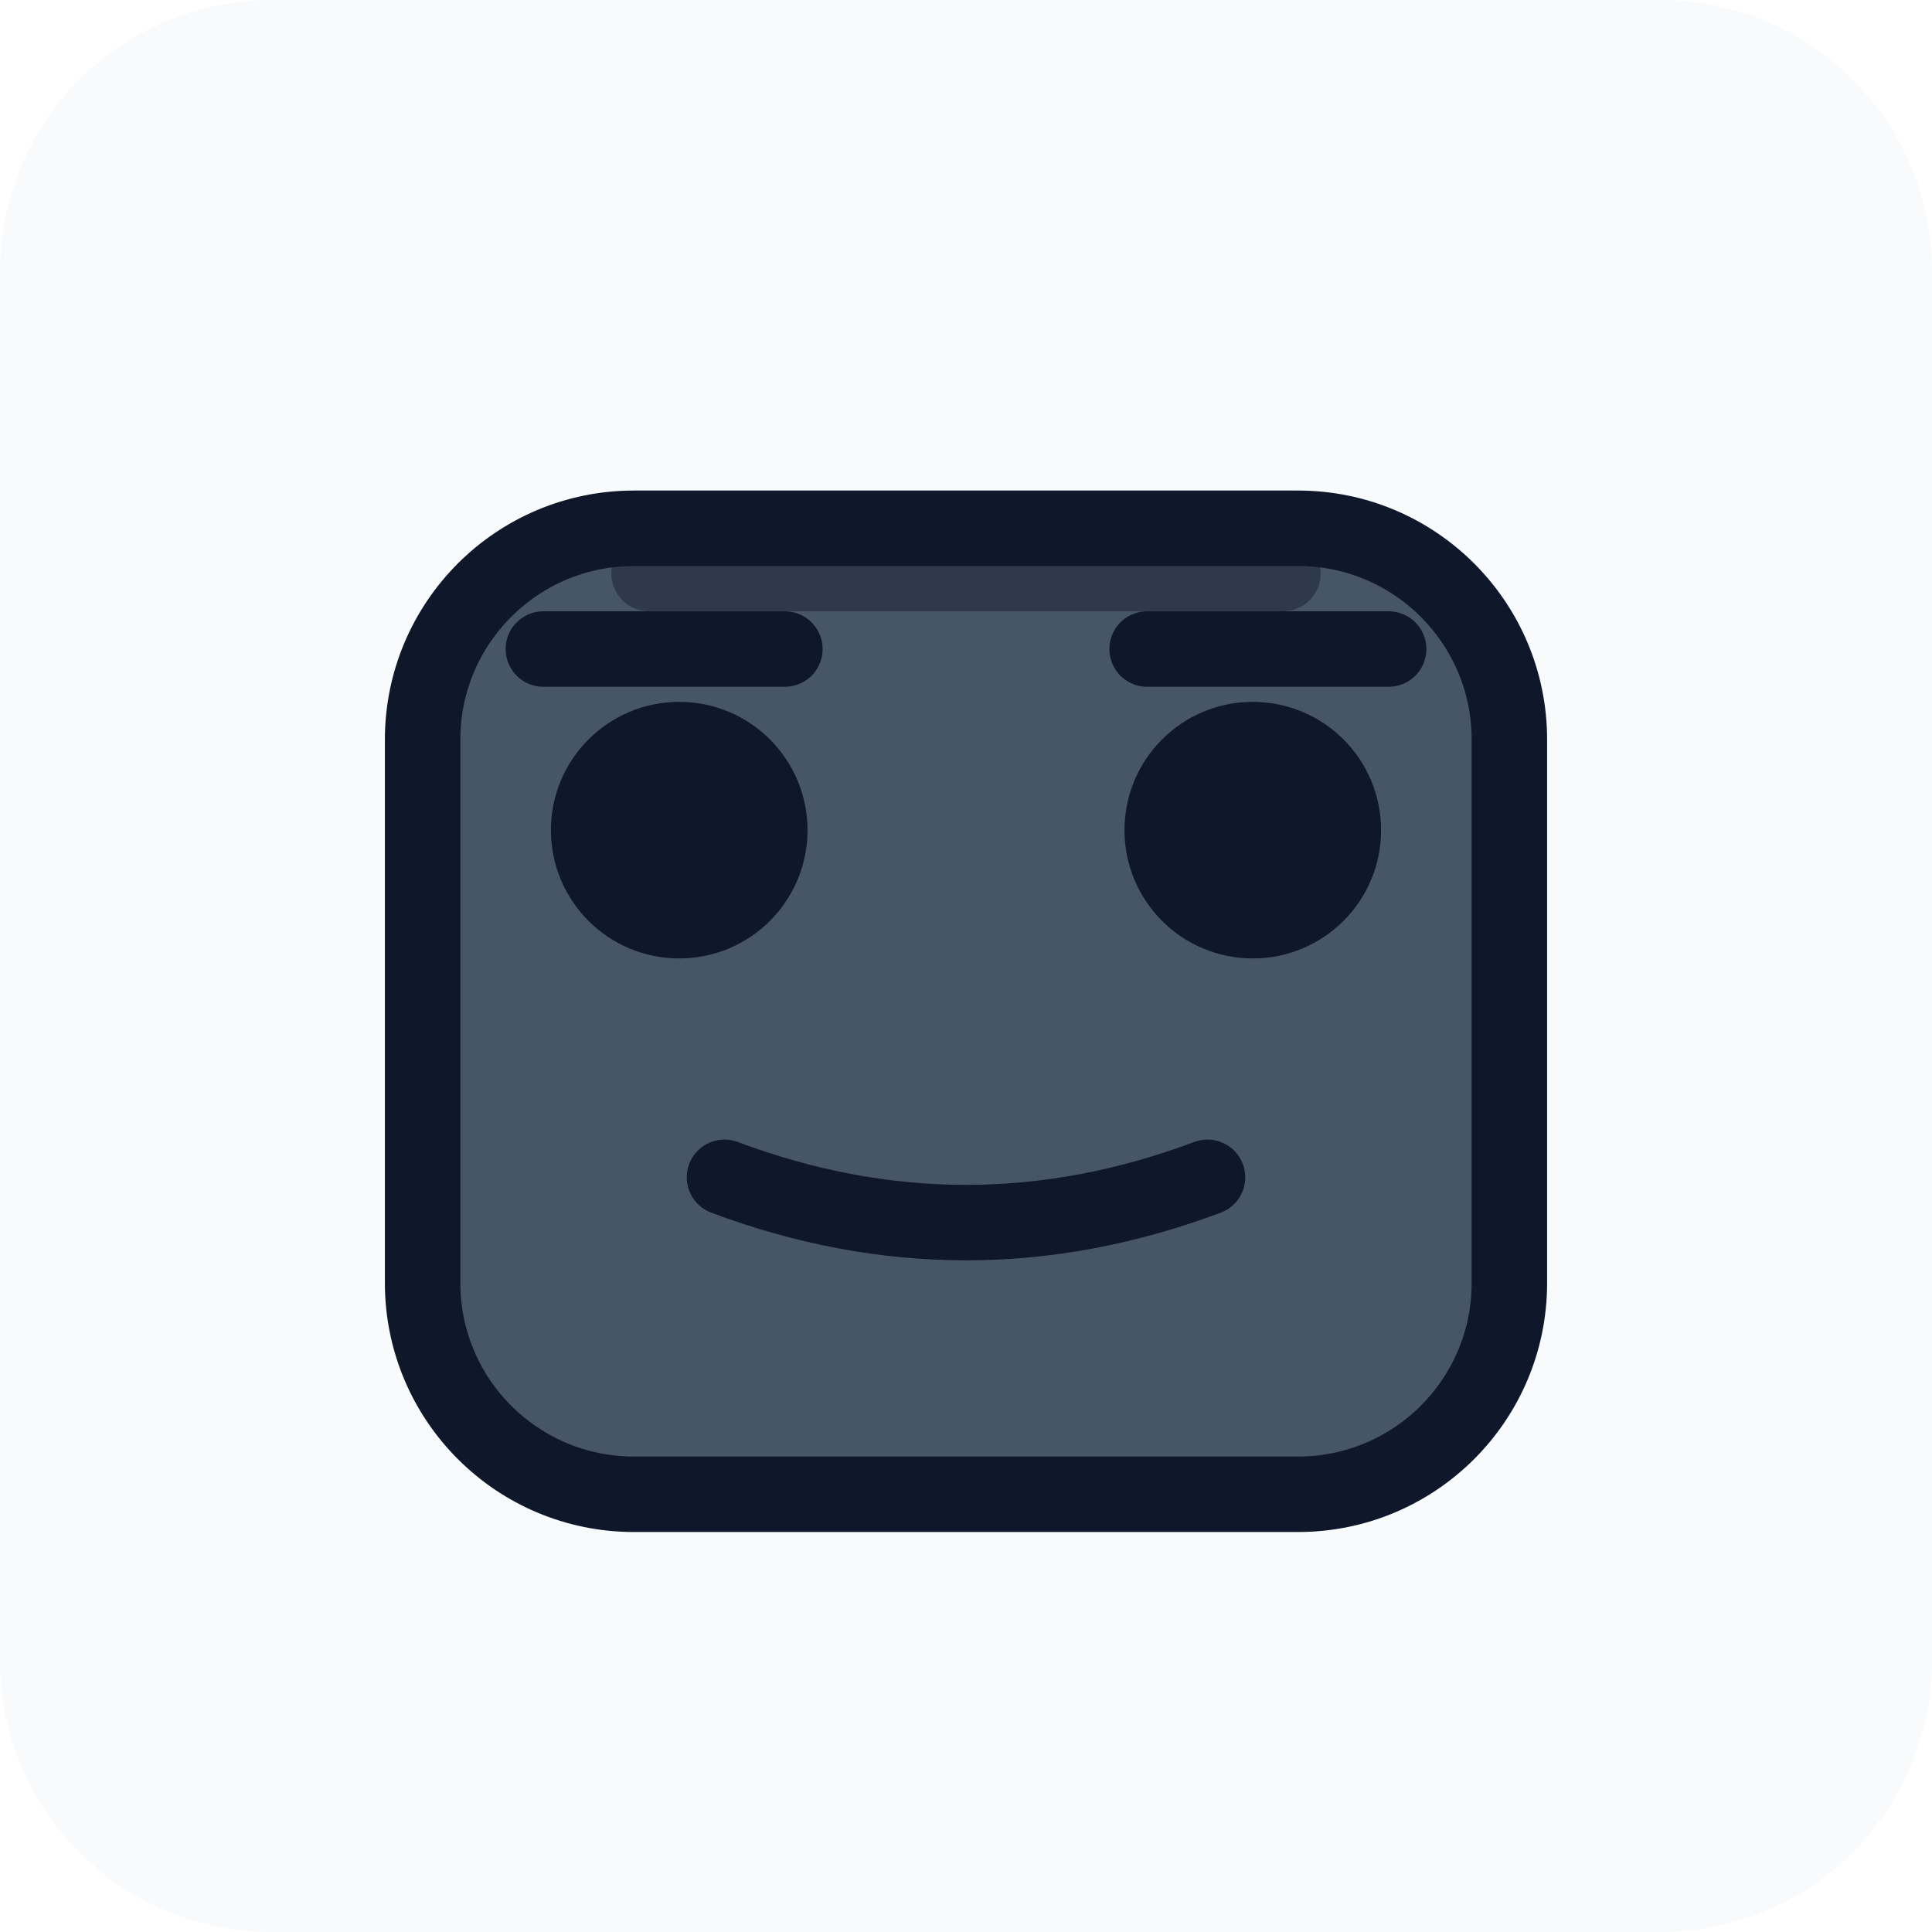
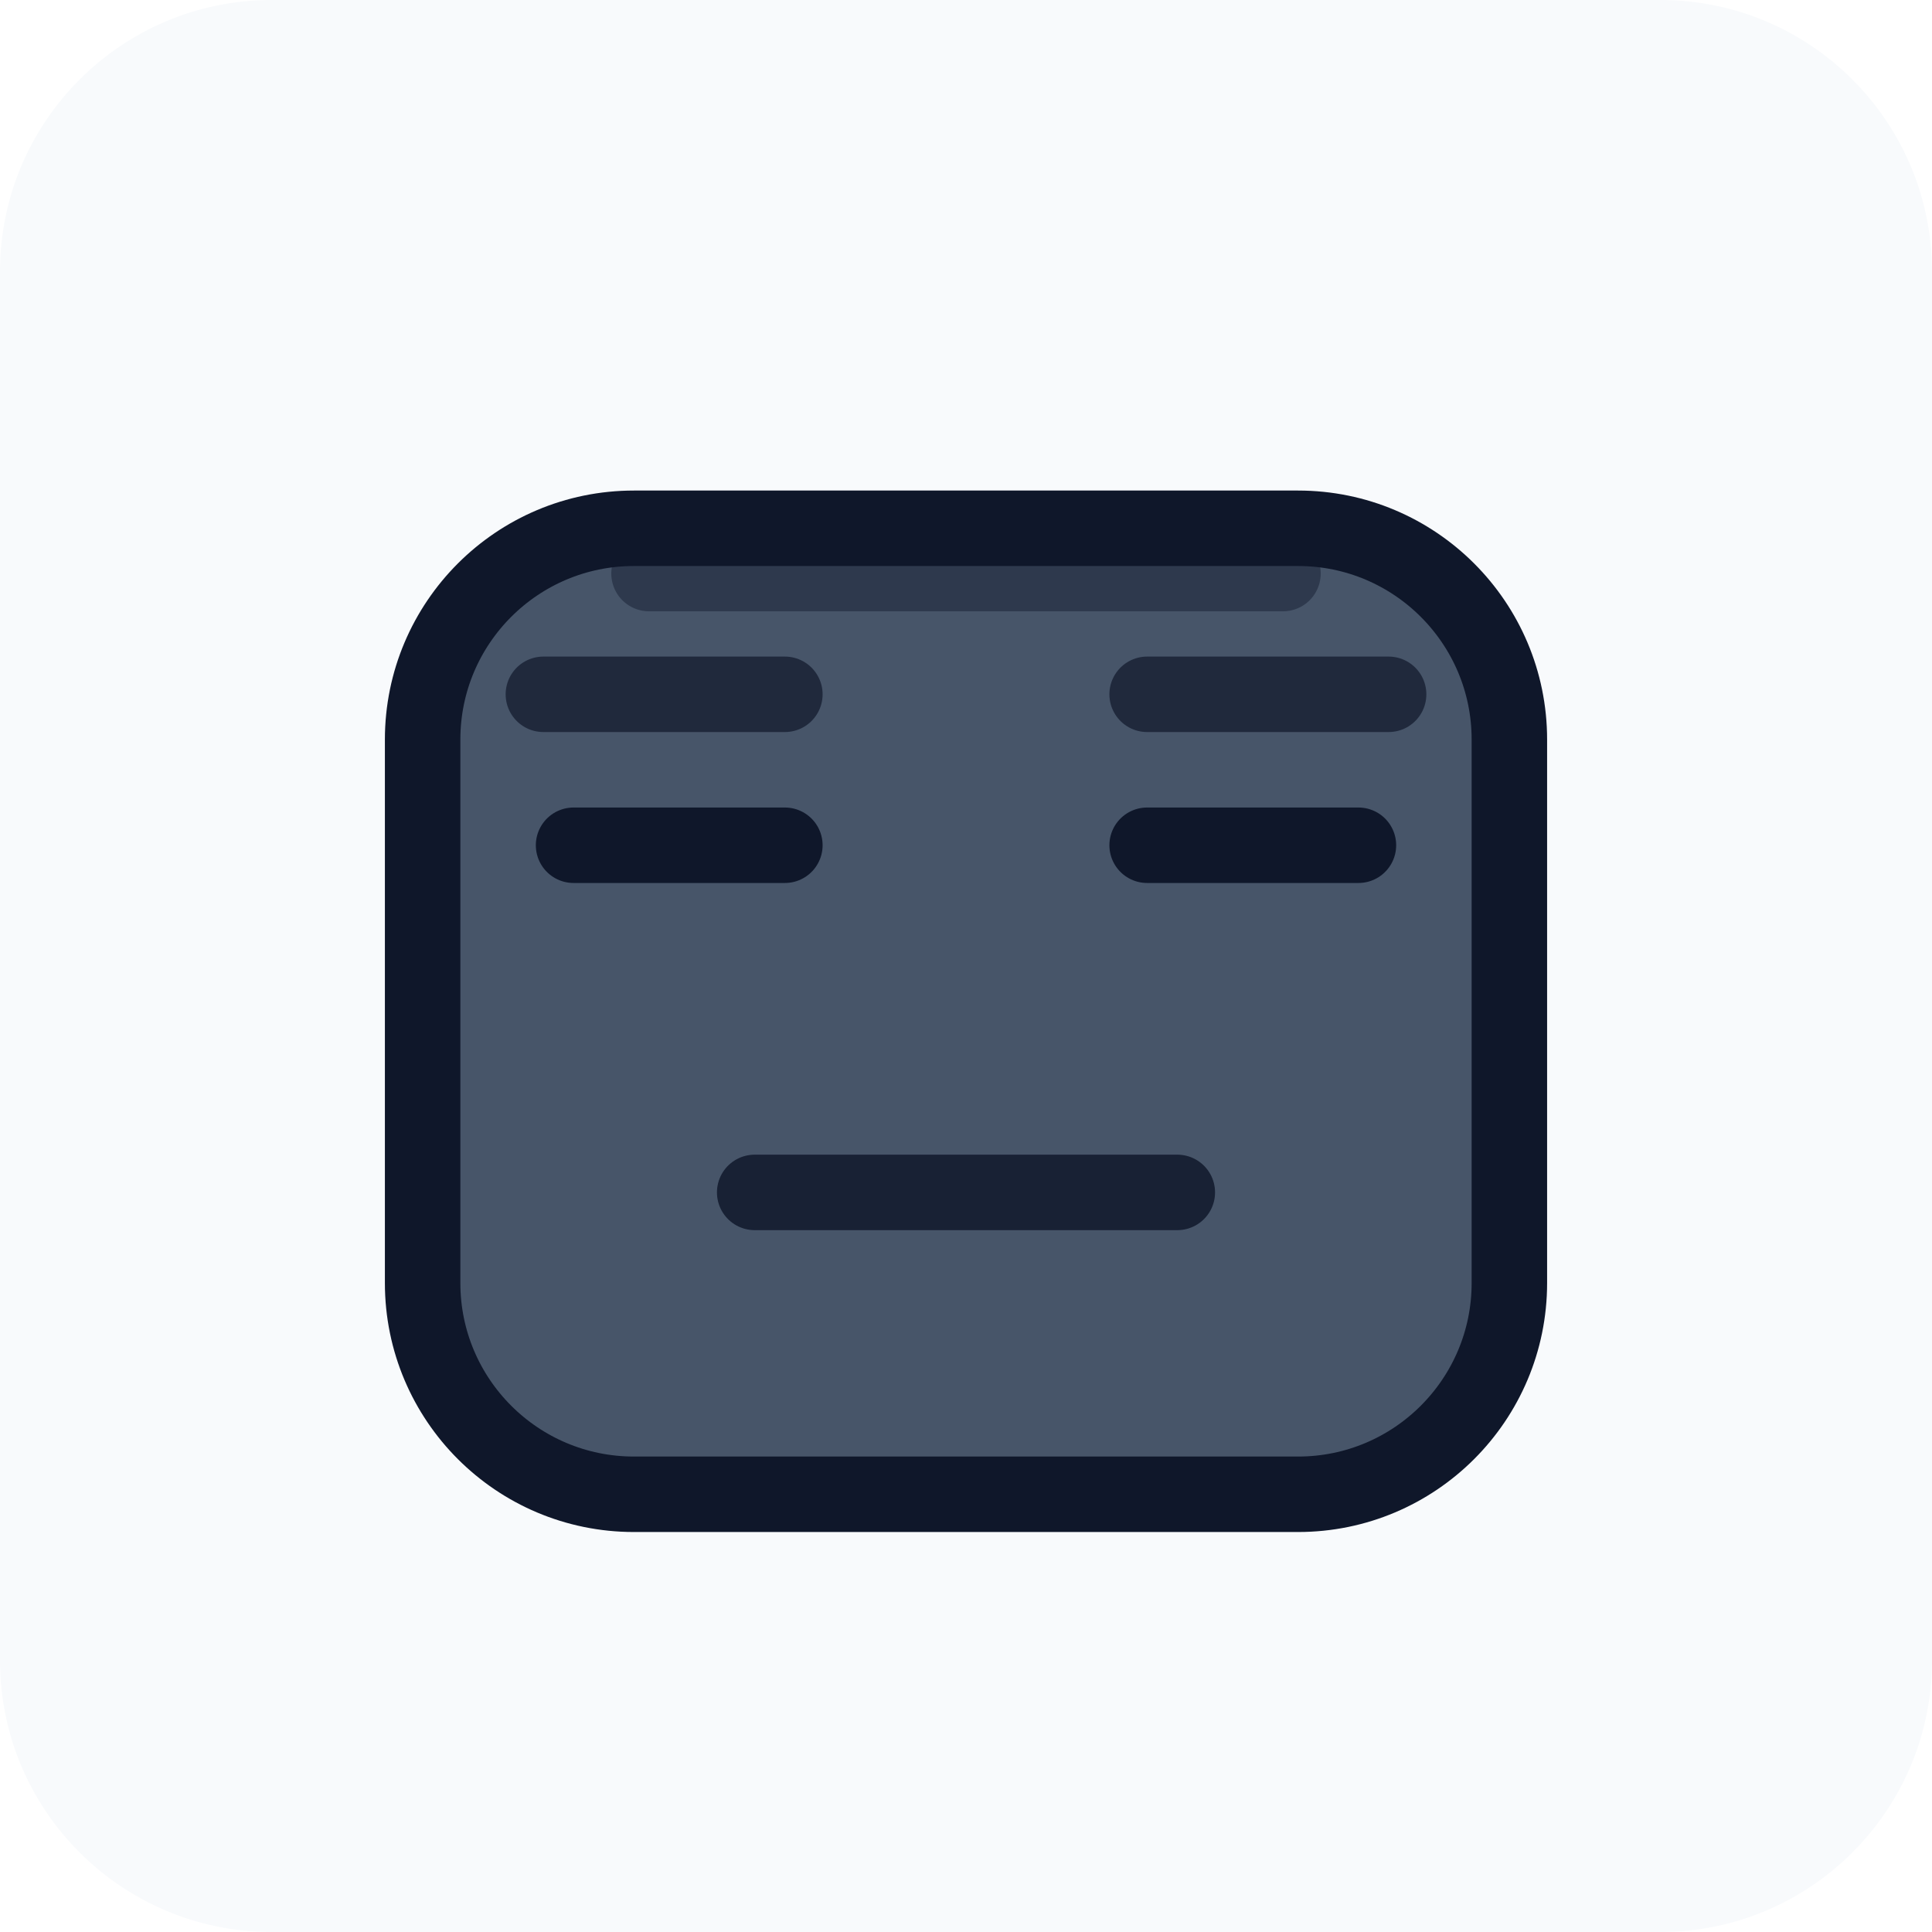
<svg xmlns="http://www.w3.org/2000/svg" viewBox="0 0 128 128" role="img" aria-label="AxiFace idle">
  <rect width="128" height="128" rx="18" fill="#f8fafc" />
  <text data-axi-part="symbol" x="64" y="31" text-anchor="middle" font-family="ui-sans-serif, system-ui, sans-serif" font-size="16" font-weight="800" fill="#0f172a" stroke="none" opacity="0" />
  <g fill="none" stroke="#0f172a" stroke-width="5" stroke-linecap="round" stroke-linejoin="round">
    <rect data-axi-part="head" x="28" y="35" width="72" height="64" rx="14" fill="#475569" stroke="#0f172a" />
    <path data-axi-part="detail" d="M43 38 H85" opacity="0.45" />
    <g data-axi-part="brow-left">
-       <path d="M36 43 H52" />
+       <path d="M36 46 H52" opacity="0.7" />
    </g>
    <g data-axi-part="brow-right">
-       <path d="M76 43 H92" />
+       <path d="M76 46 H92" opacity="0.7" />
    </g>
    <g fill="#0f172a">
      <g data-axi-part="left-eye">
-         <circle cx="45" cy="55" r="6" />
+         <path d="M38 56 H52" />
      </g>
      <g data-axi-part="right-eye">
-         <circle cx="83" cy="55" r="6" />
+         <path d="M76 56 H90" />
      </g>
    </g>
    <g data-axi-part="mouth" fill="none">
-       <path d="M48 78 Q64 84 80 78" />
+       <path d="M50 79 H78" opacity="0.85" />
    </g>
  </g>
</svg>
